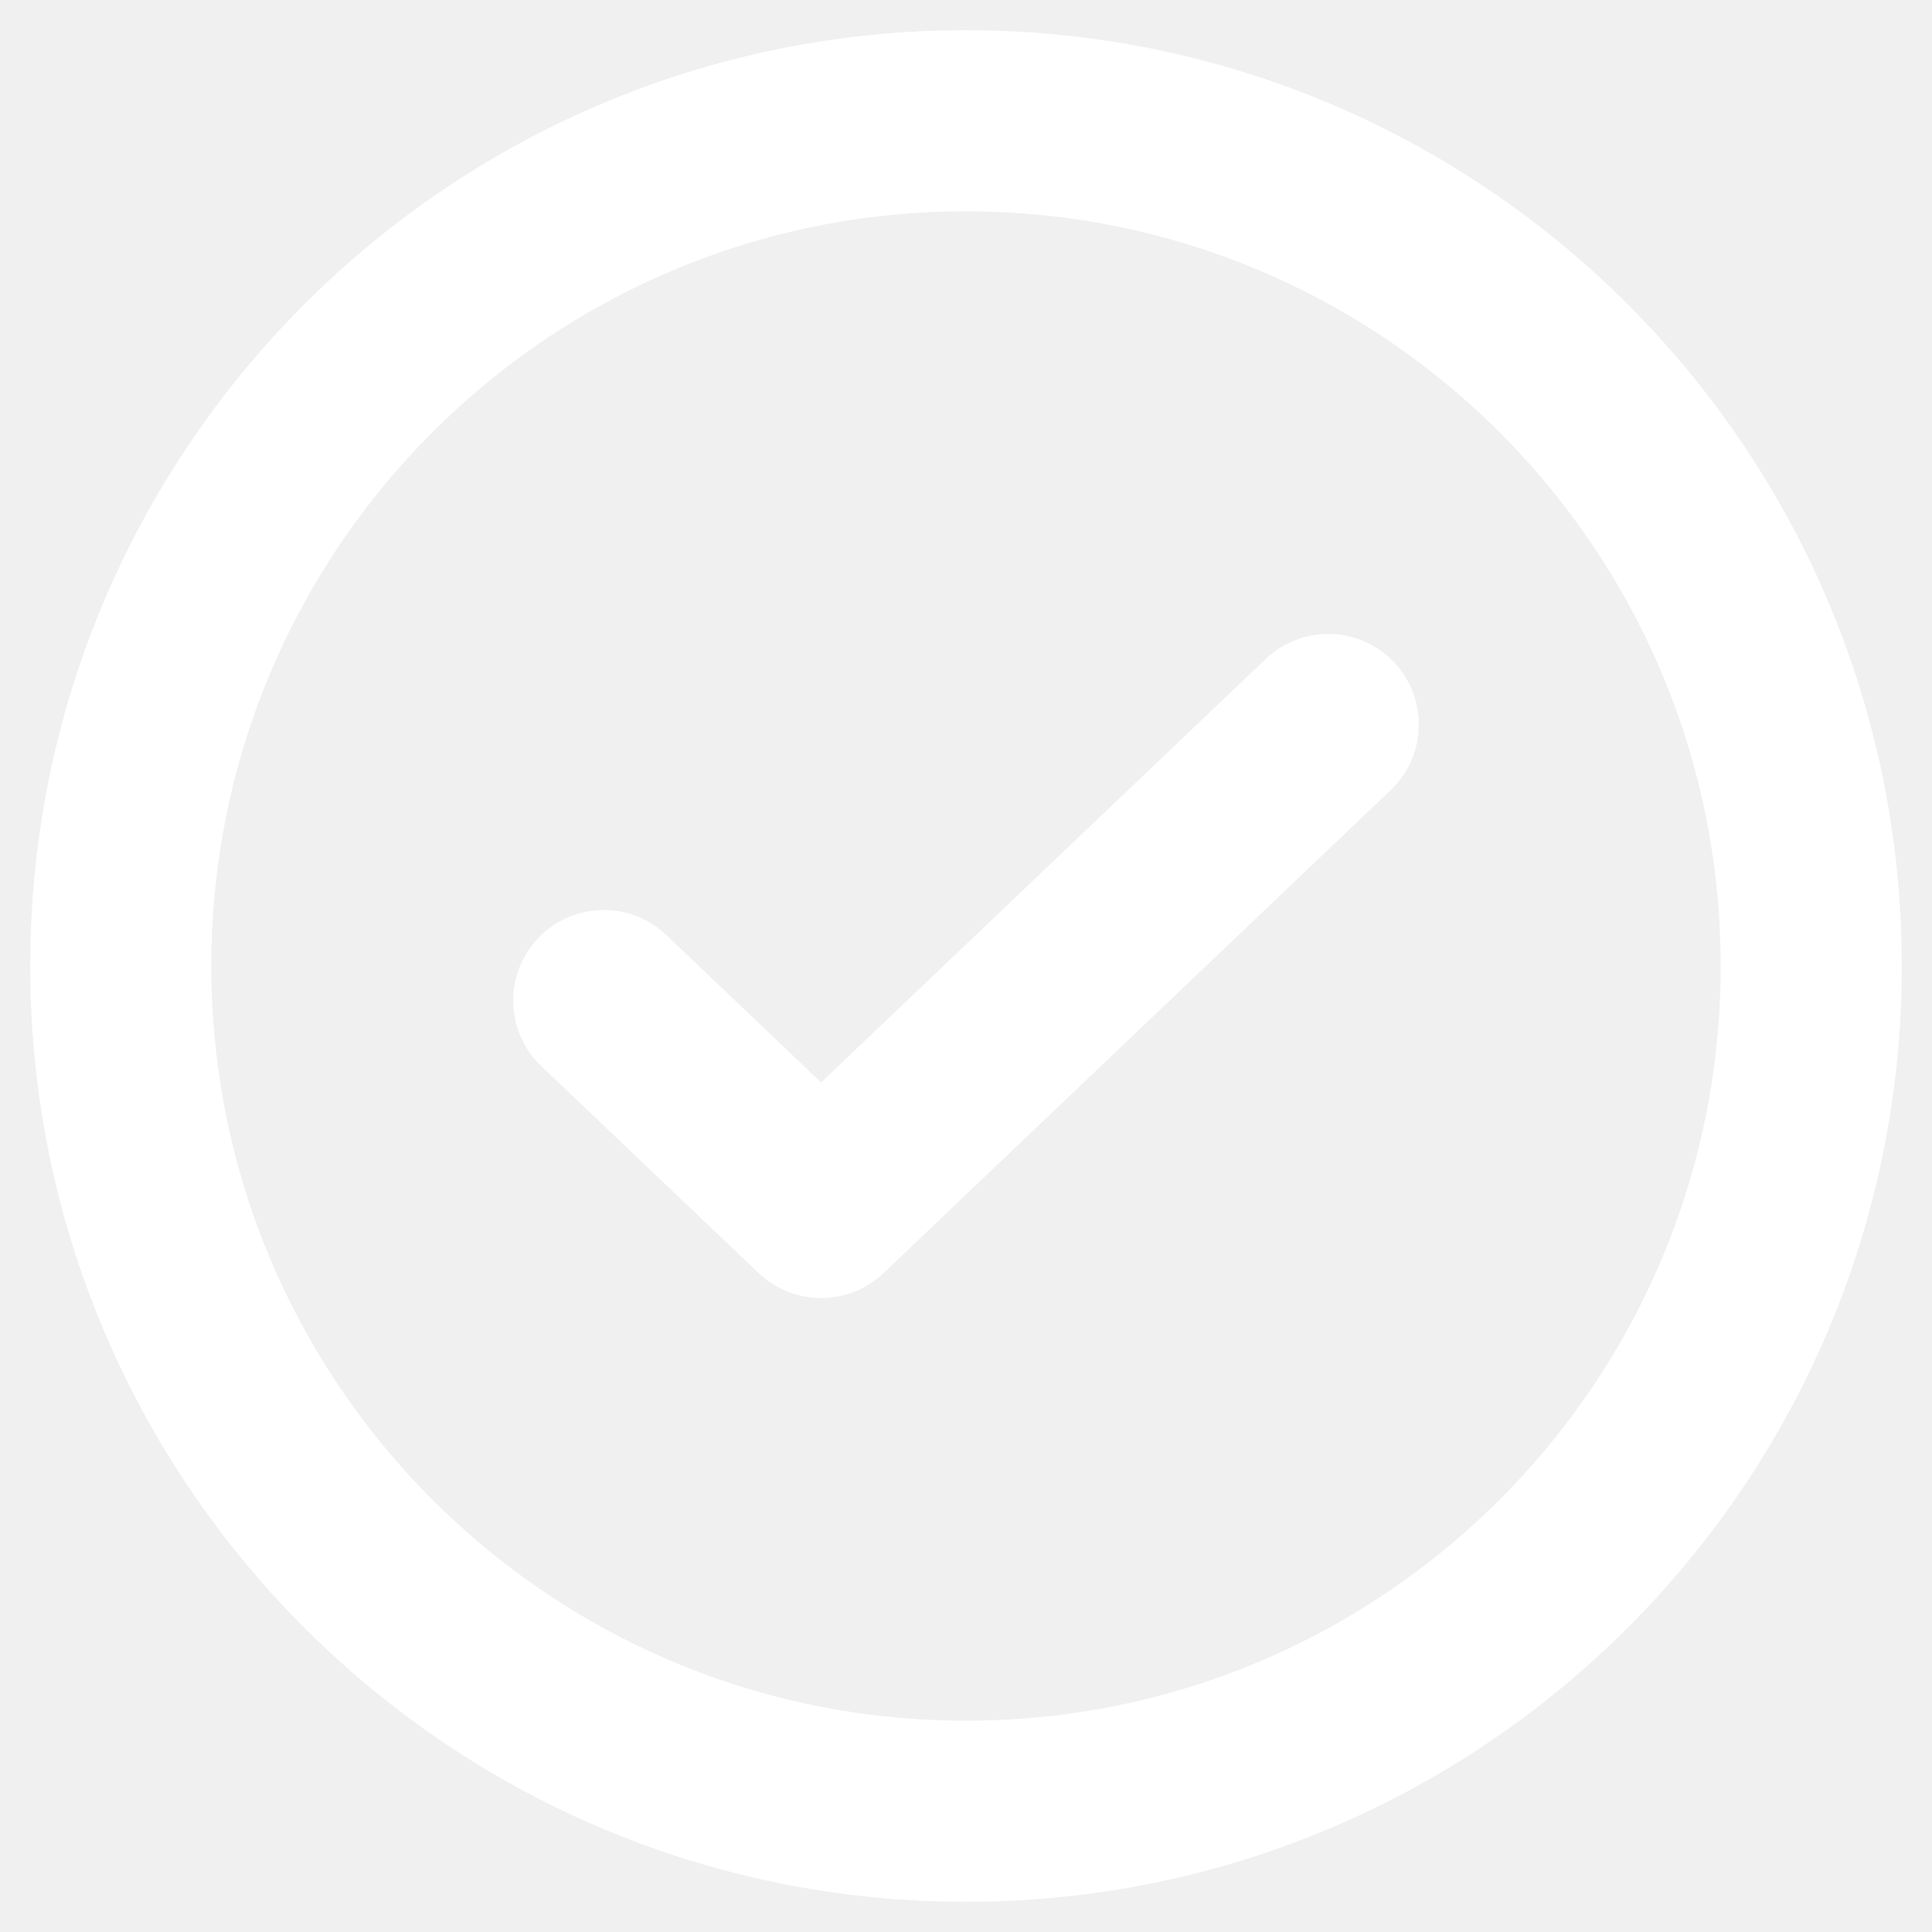
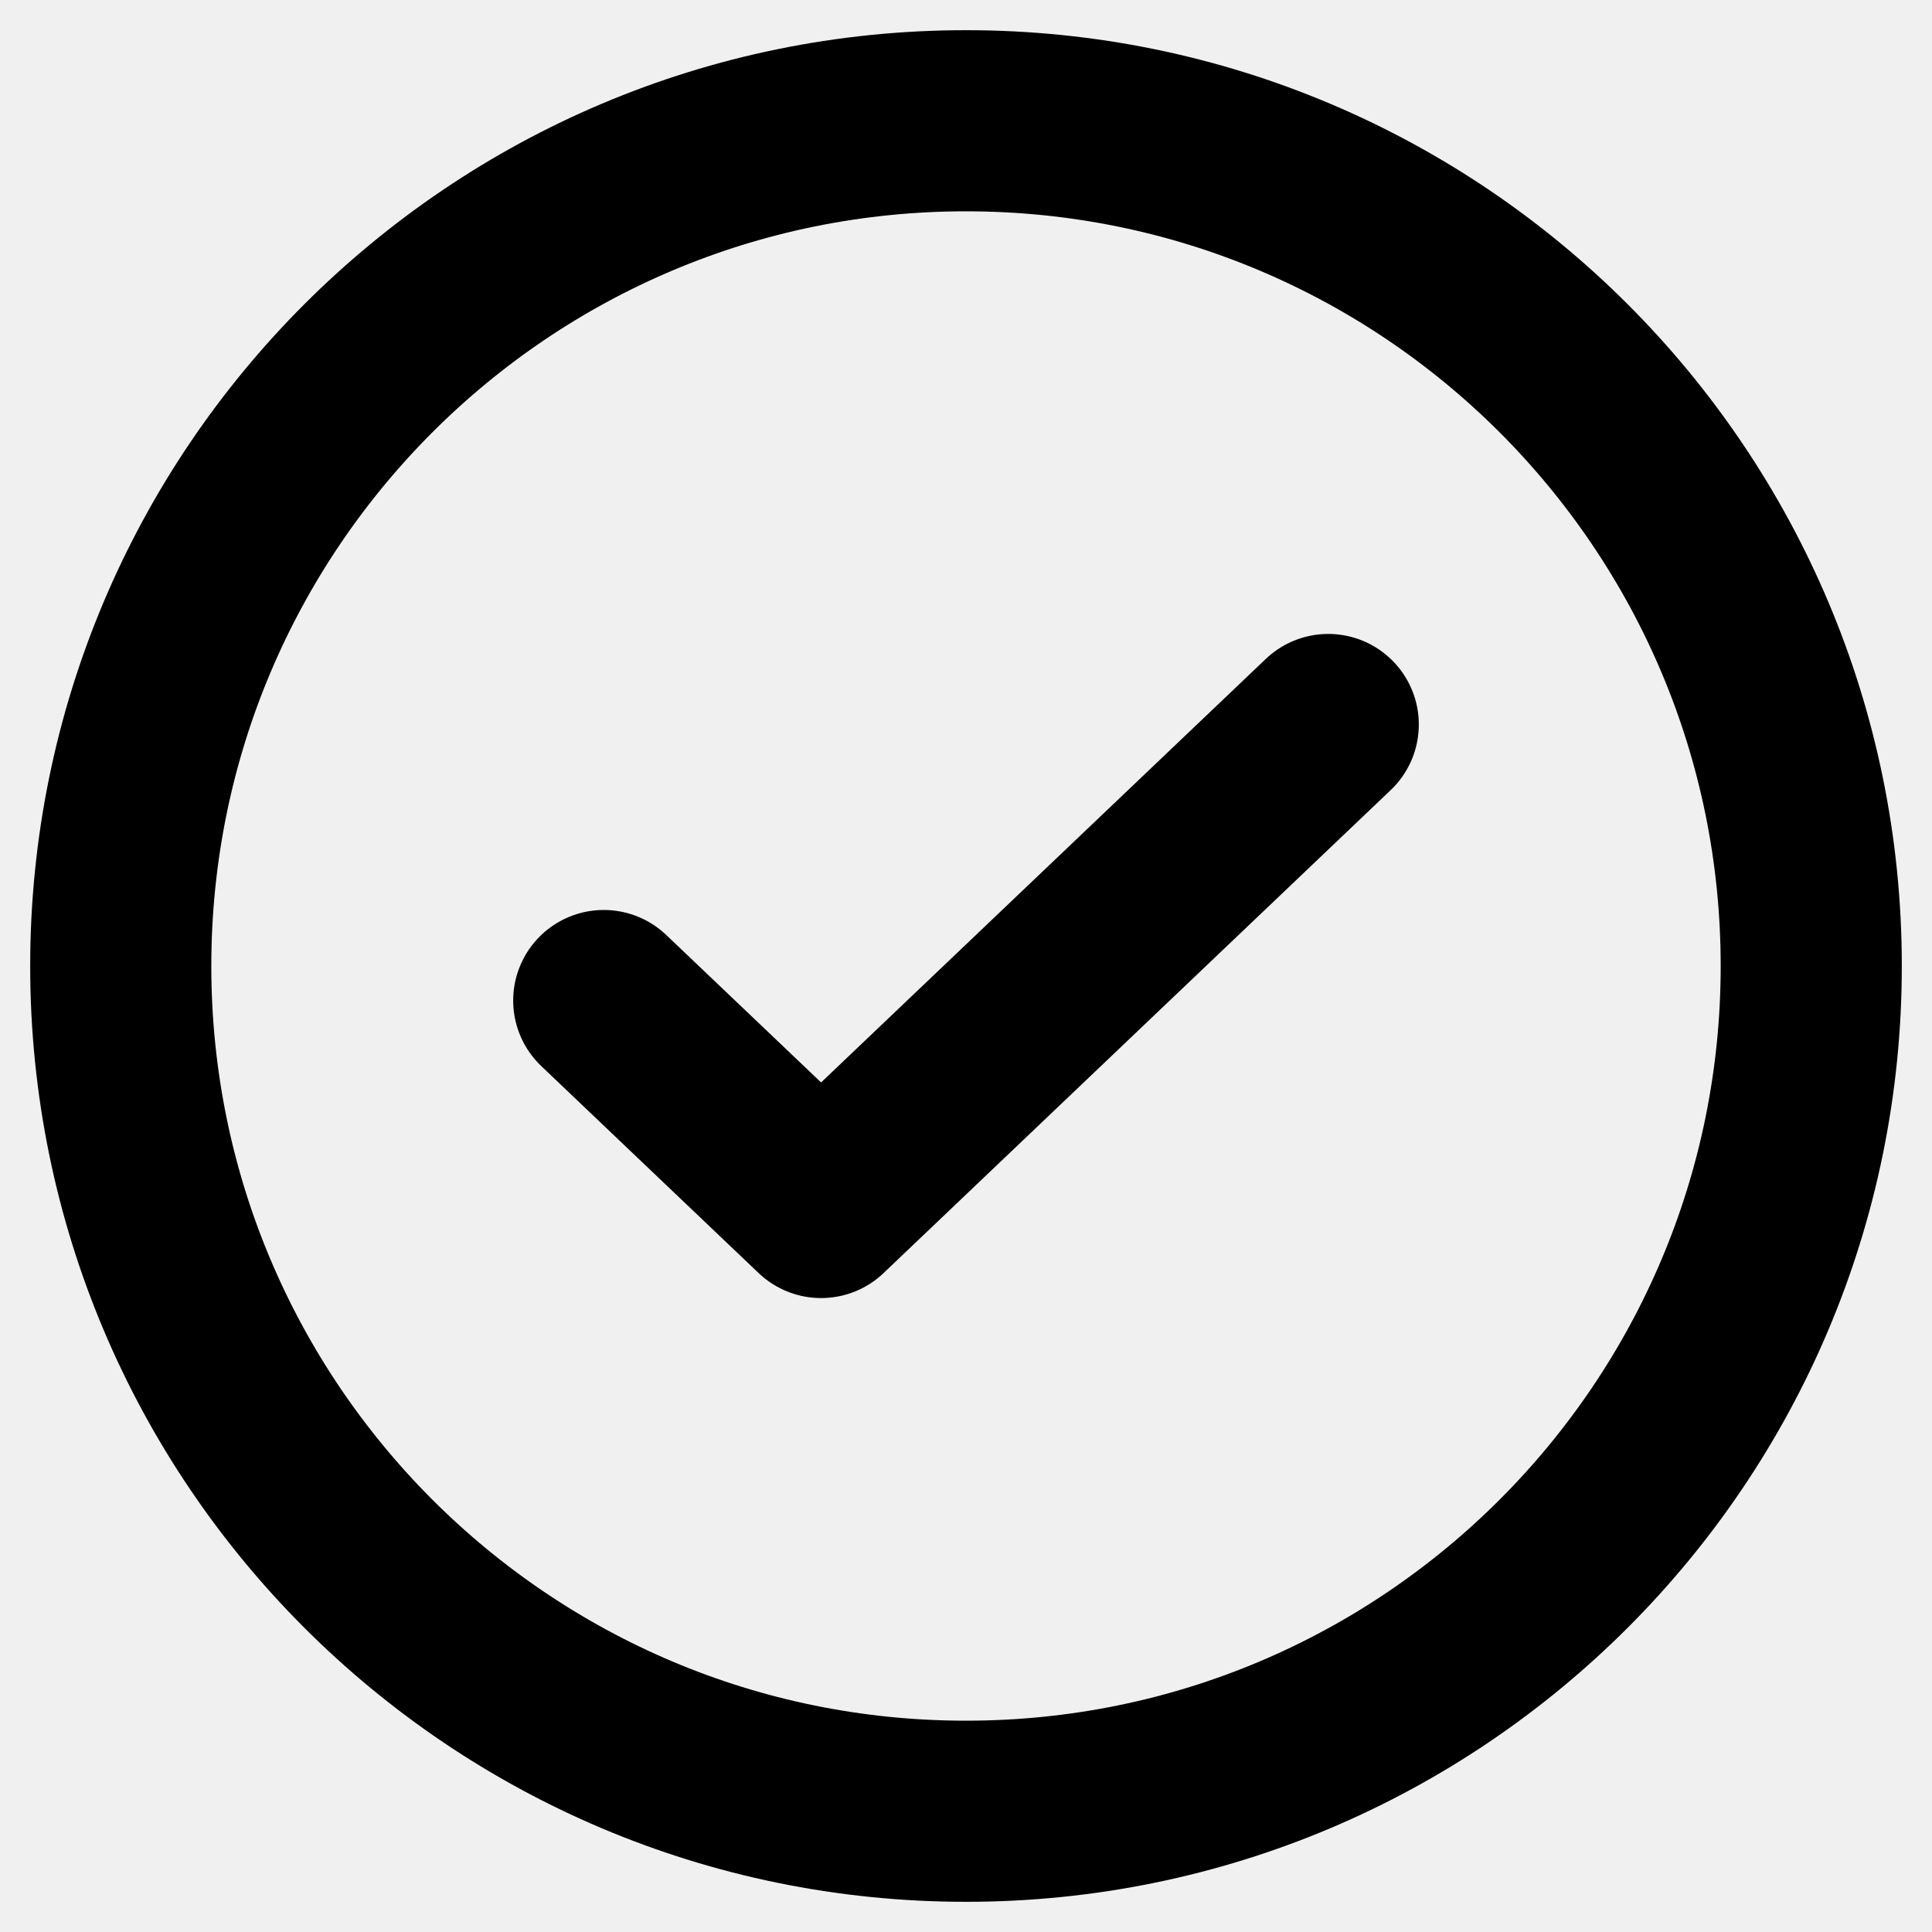
<svg xmlns="http://www.w3.org/2000/svg" width="16" height="16" viewBox="0 0 16 16" fill="none">
  <g id="Available">
-     <path id="Vector" d="M1 8C1 11.866 4.134 15 8 15C11.866 15 15 11.866 15 8C15 4.134 11.866 1 8 1C4.134 1 1 4.134 1 8Z" stroke="white" stroke-width="1.5" />
-     <path id="Vector_2" d="M5 8.286L6.8 10L11 6" stroke="white" stroke-width="1.5" stroke-linecap="round" stroke-linejoin="round" />
+     <path id="Vector" d="M1 8C1 11.866 4.134 15 8 15C11.866 15 15 11.866 15 8C15 4.134 11.866 1 8 1C4.134 1 1 4.134 1 8Z" stroke="CurrentColor" stroke-width="1.5" />
+     <path id="Vector_2" d="M5 8.286L6.8 10L11 6" stroke="CurrentColor" stroke-width="1.5" stroke-linecap="round" stroke-linejoin="round" />
  </g>
</svg>
